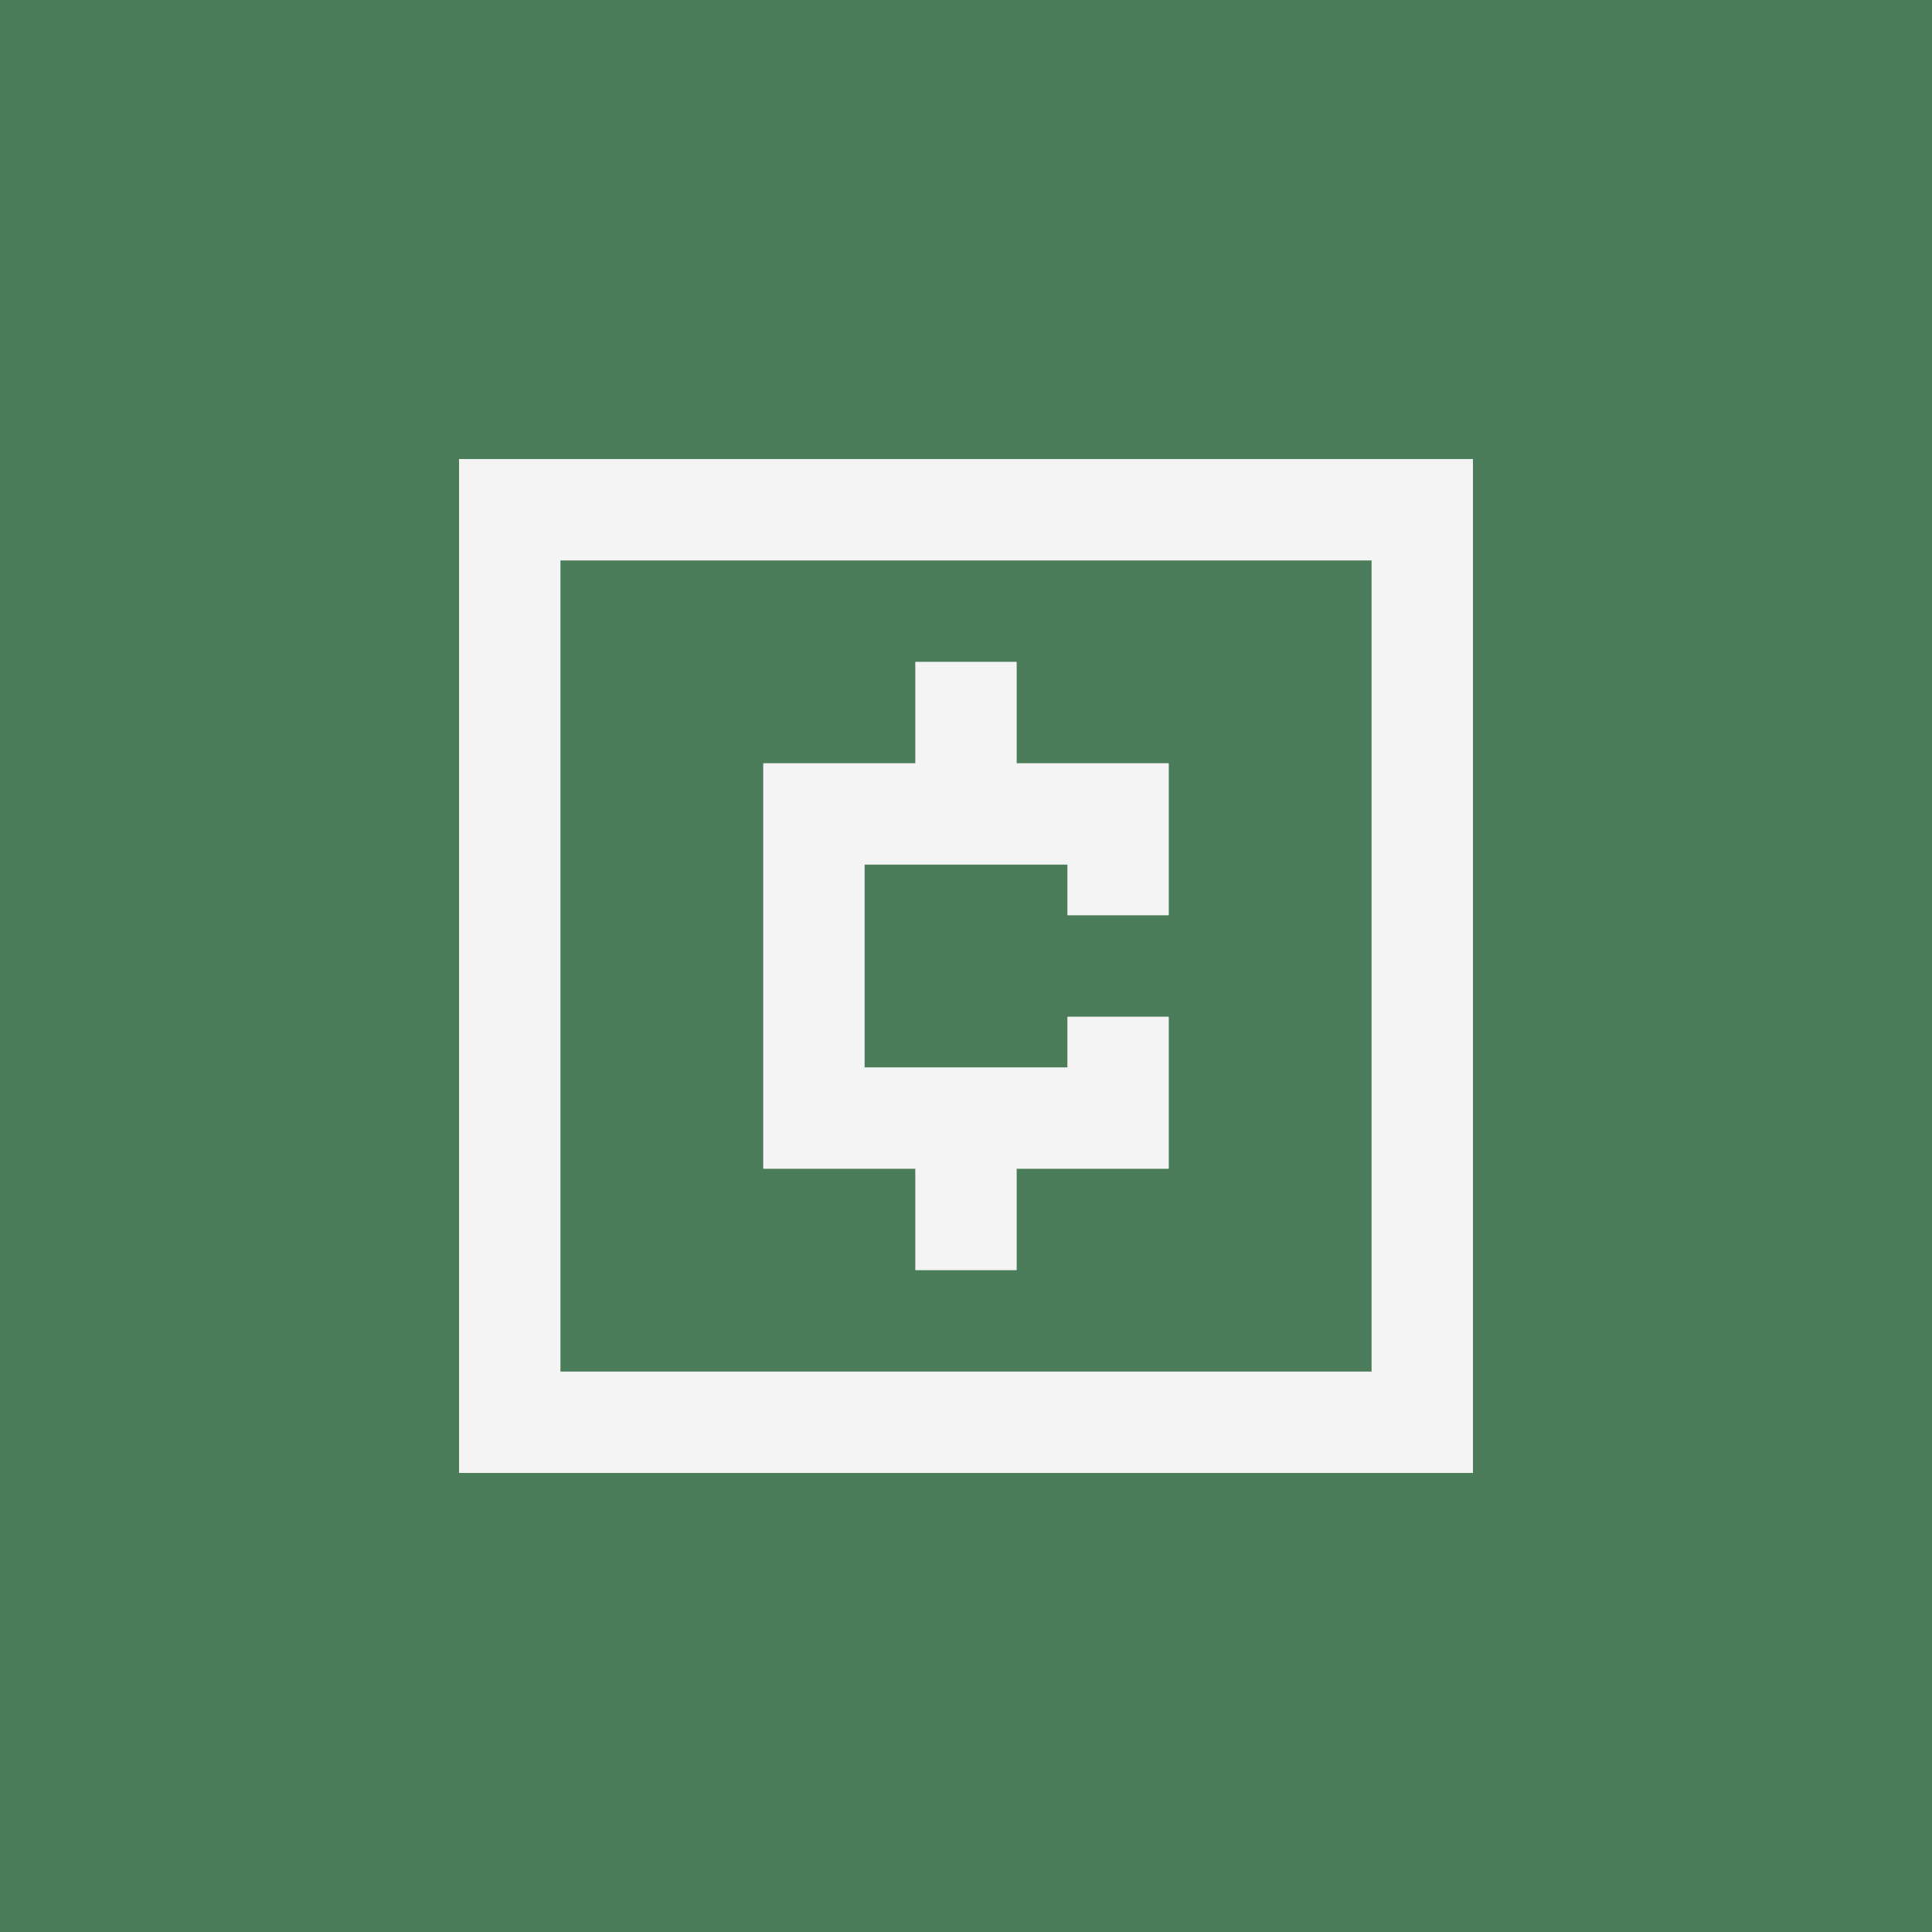
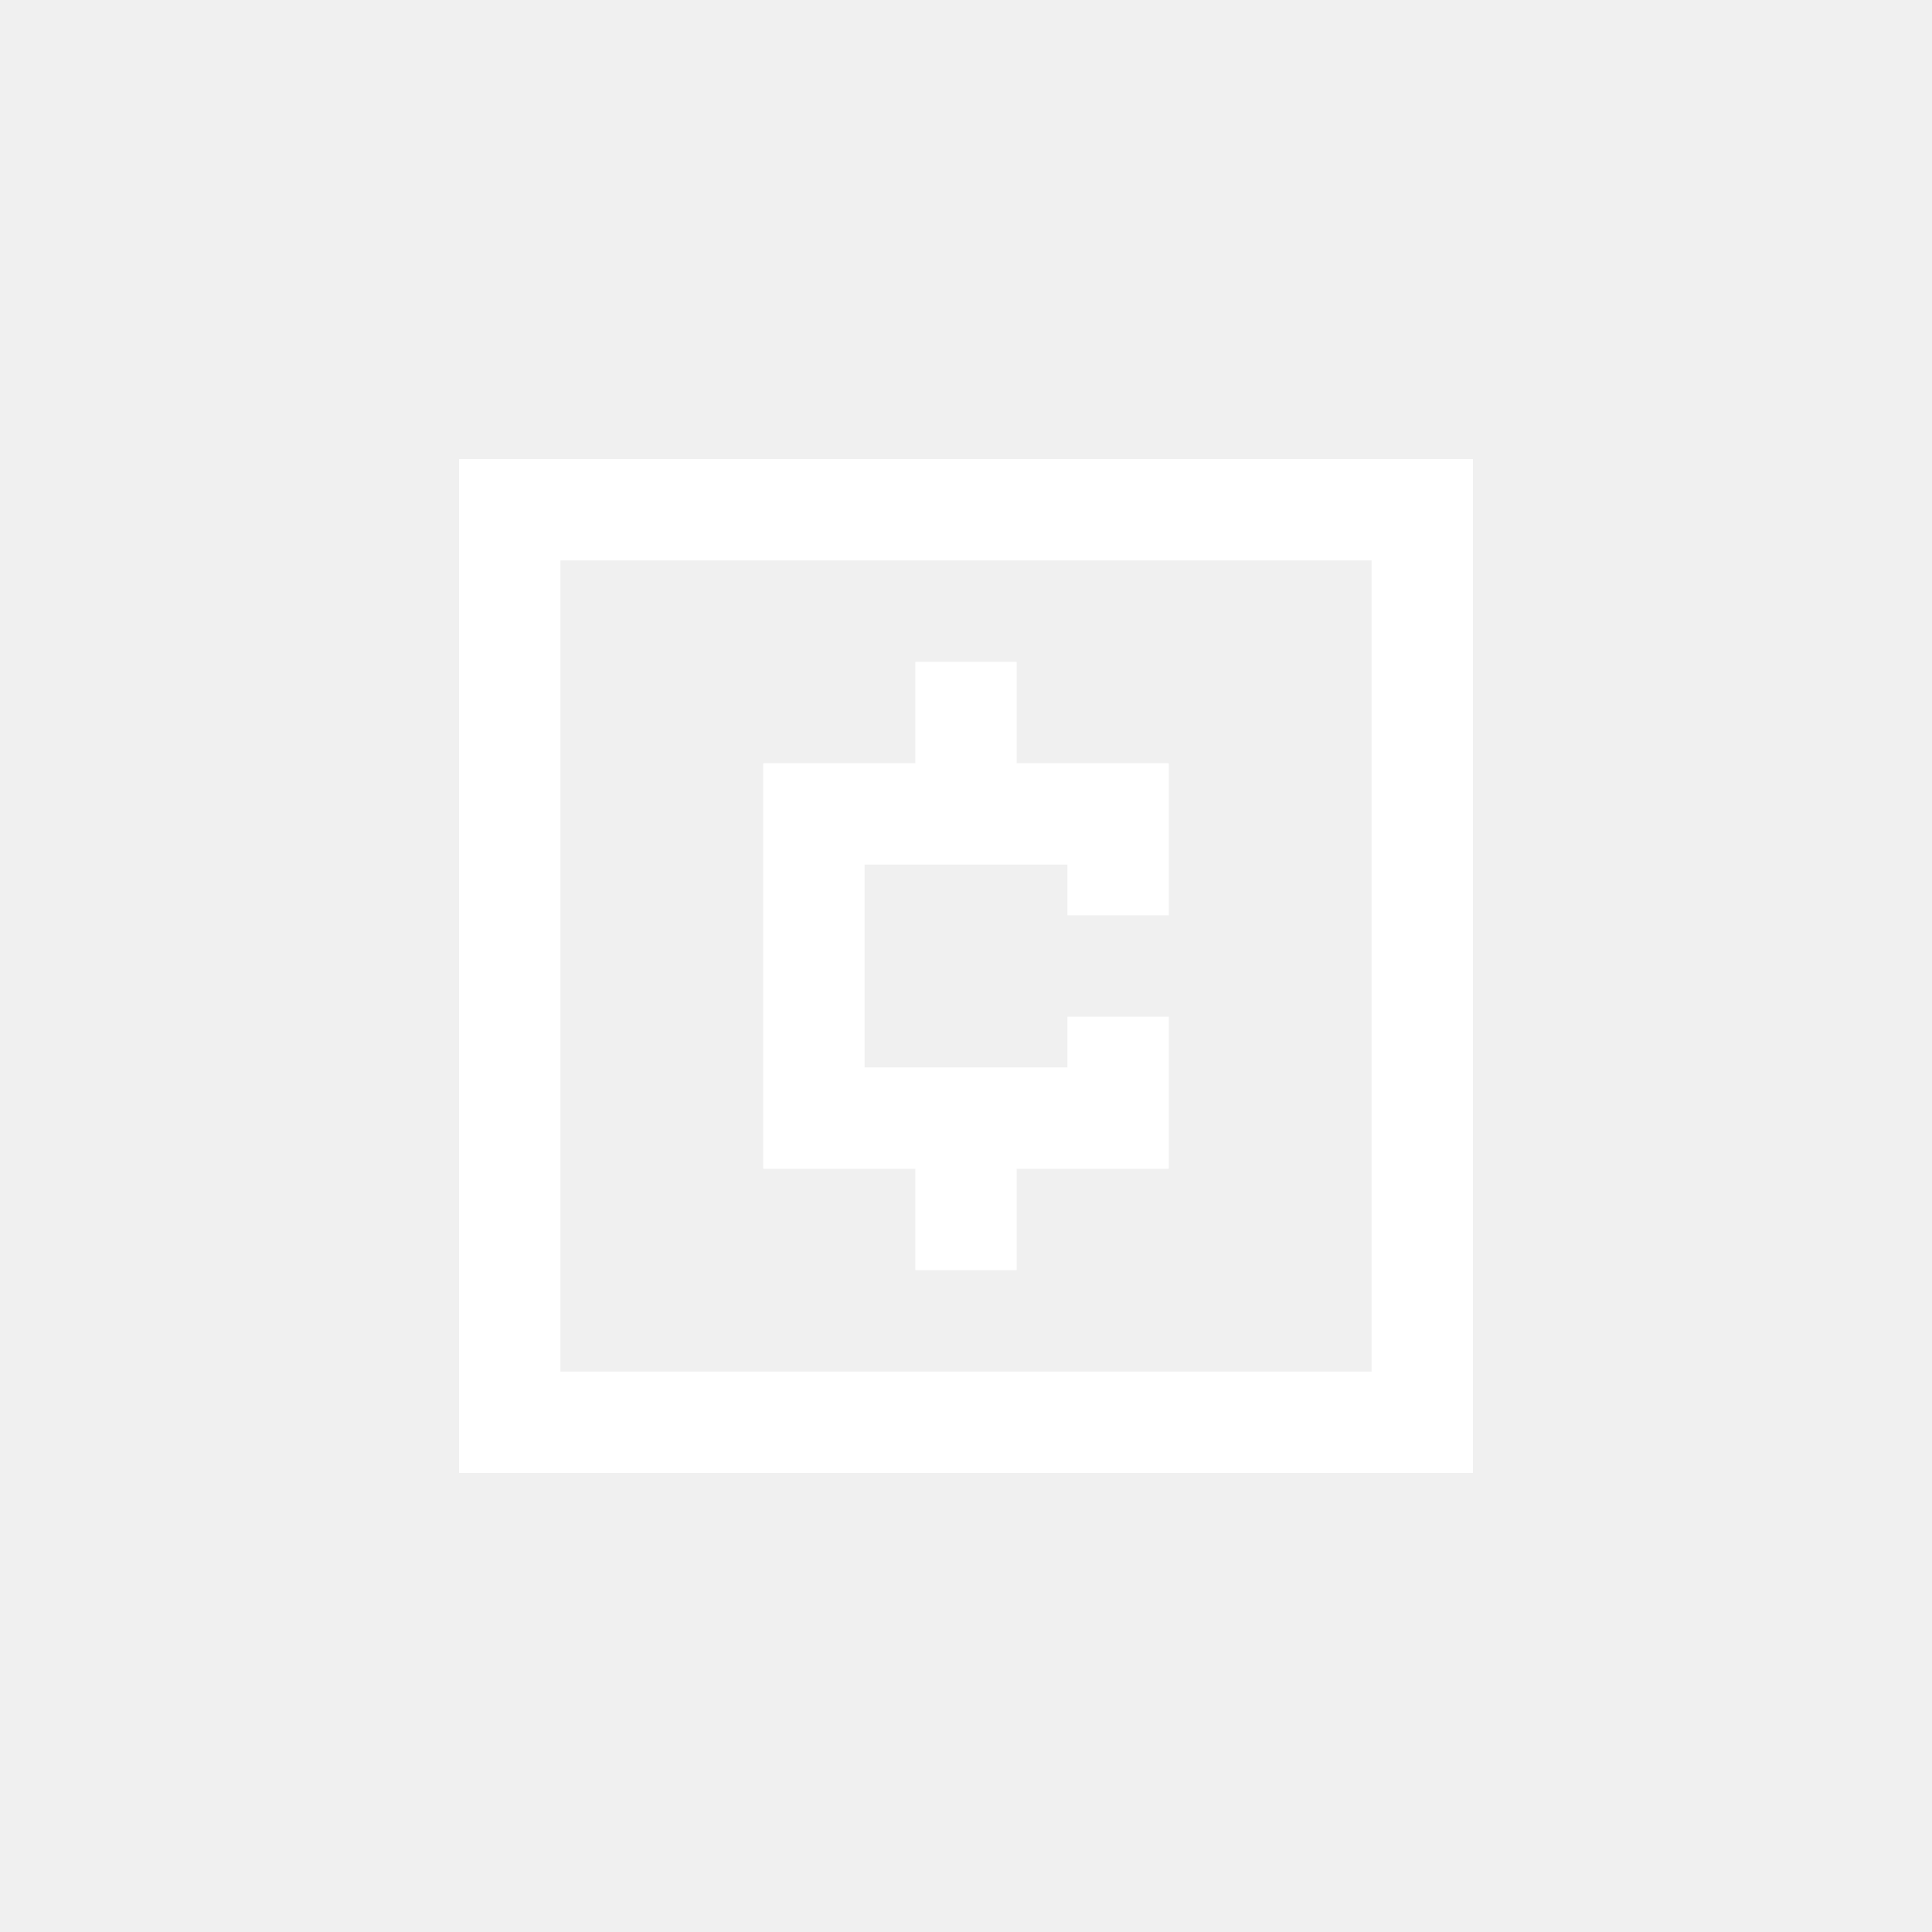
<svg xmlns="http://www.w3.org/2000/svg" viewBox="0 0 1200 1200">
-   <rect x="-120" y="-120" width="1440" height="1440" fill="#4a7c59" />
-   <path d="m568.51 788.93h62.977v-62.977h94.465v-94.465h-62.977v31.488h-125.95v-125.95h125.95v31.484h62.977v-94.461h-94.465v-62.977h-62.977v62.977h-94.461v251.9h94.461z" fill="#f4f4f4" />
-   <path d="m285.12 285.12v629.76h629.76v-629.76zm566.79 566.79h-503.81v-503.81h503.81z" fill="#f4f4f4" />
+   <path d="m568.51 788.93h62.977v-62.977h94.465v-94.465h-62.977v31.488h-125.95v-125.95h125.95v31.484h62.977v-94.461h-94.465v-62.977h-62.977v62.977h-94.461v251.9h94.461z" fill="#ffffff" />
+   <path d="m285.12 285.12v629.76h629.76v-629.76zm566.79 566.79h-503.81v-503.81h503.81z" fill="#ffffff" />
</svg>
